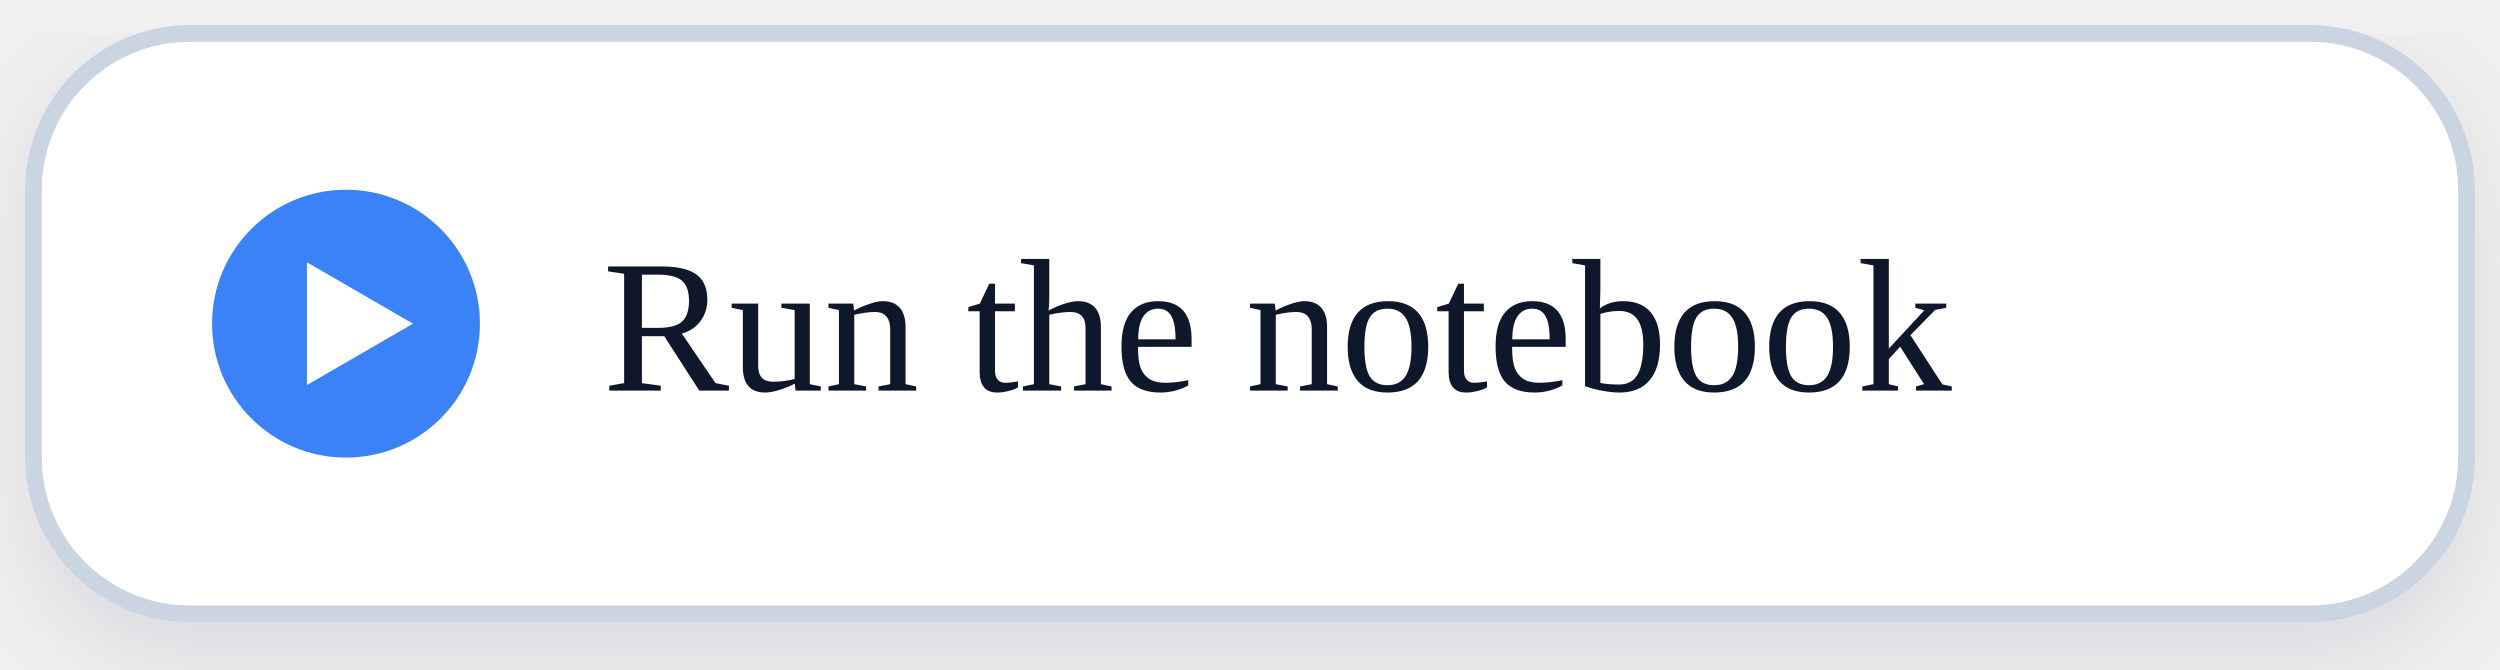
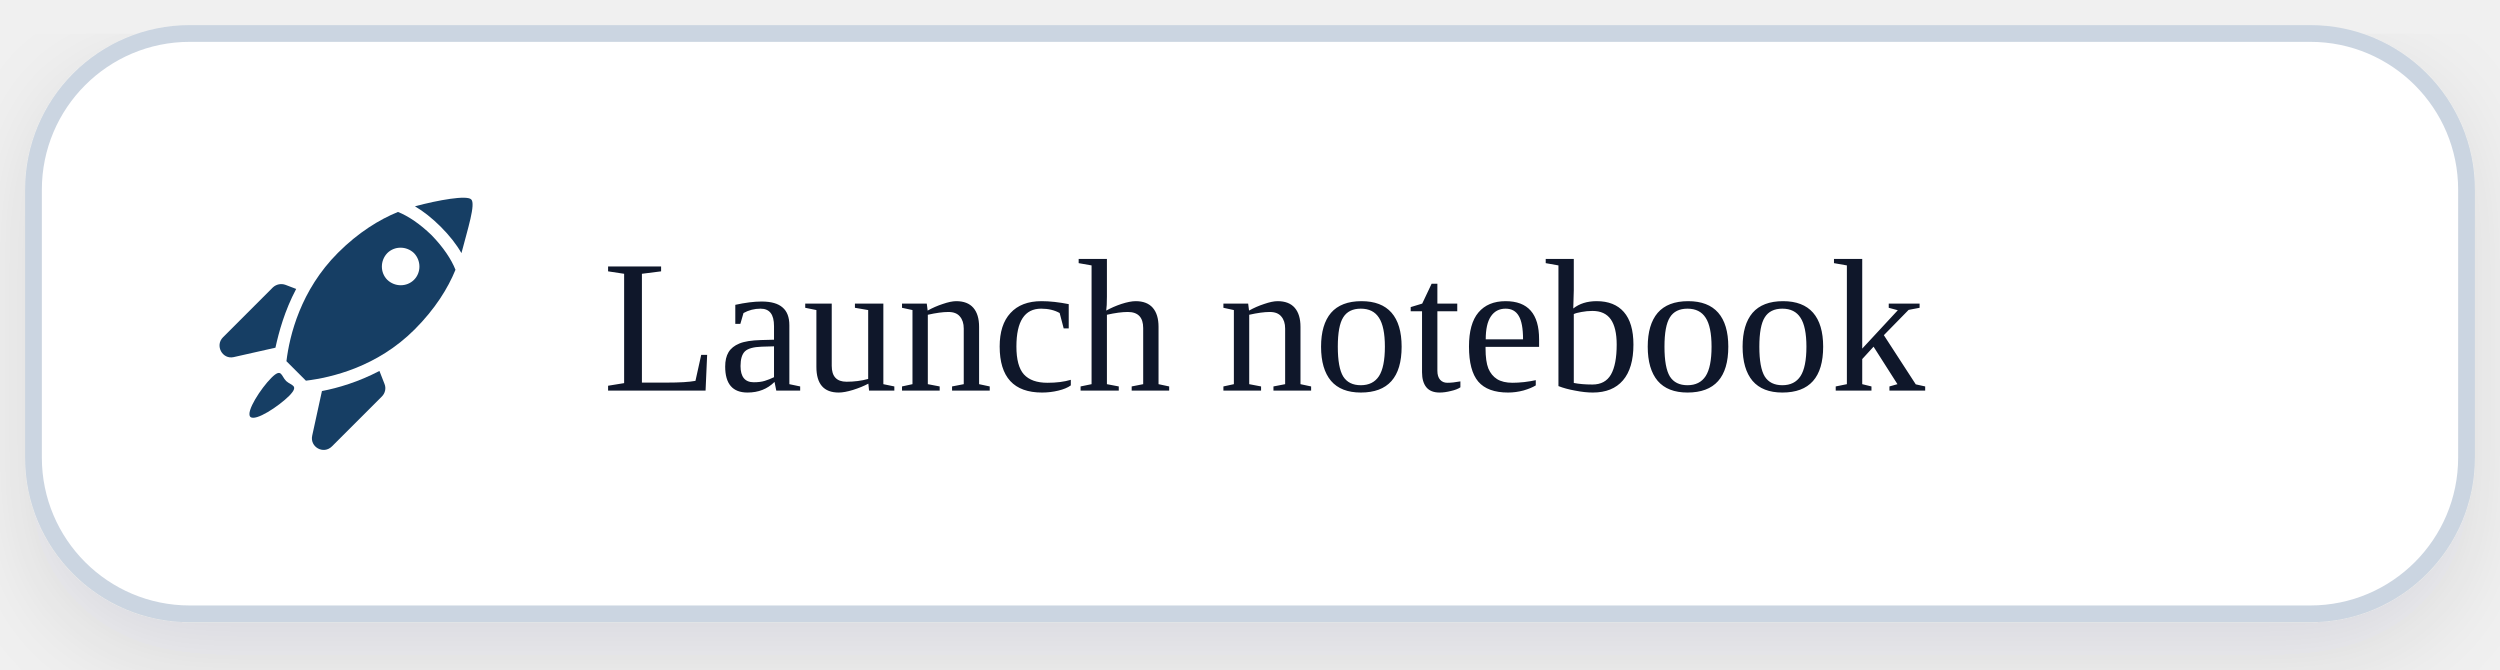
<svg xmlns="http://www.w3.org/2000/svg" width="224" height="60" viewBox="0 0 224 60">
  <defs>
    <filter id="shadow" x="-20%" y="-20%" width="140%" height="140%">
      <feDropShadow dx="0" dy="3" stdDeviation="4" flood-color="#0f172a" flood-opacity="0.10" />
    </filter>
  </defs>
  <rect x="3" y="3" width="218" height="52" rx="14" fill="#ffffff" stroke="#cbd5e1" stroke-width="1.5" filter="url(#shadow)" />
-   <circle cx="31" cy="29" r="12" fill="#3b82f6" />
-   <path d="M27.5 23.5 L37 29 L27.5 34.5 Z" fill="#ffffff" />
-   <text x="54" y="35" font-family="Georgia, 'Times New Roman', serif" font-size="17" fill="#0f172a">Run the notebook</text>
+   <g transform="translate(17.5,15.5) scale(0.143)">
+     <path d="M172.856 16.538C170.1 13.781 152.381 16.931 137.616 20.869 142.931 24.019 148.444 28.35 153.759 33.666 159.272 39.178 163.603 44.691 166.753 50.203 170.691 35.044 175.809 19.294 172.856 16.538Z" fill="#163E64" />
+     <path d="M63.197 72.647 56.503 70.088C53.747 69.103 50.794 69.694 48.628 71.662L17.325 102.966C12.206 108.084 16.931 116.944 24.019 115.369L50.203 109.462C52.369 99.619 55.913 86.428 63.197 72.647Z" fill="#163E64" />
+     <path d="M115.369 124.031C102.178 130.922 89.578 134.663 79.341 136.631L73.237 164.587C71.662 171.675 80.325 176.597 85.641 171.281L116.944 139.978C118.913 138.009 119.7 134.859 118.519 132.103L115.369 124.031Z" fill="#163E64" />
+     <path d="M126.984 24.413C115.369 29.137 102.178 37.209 89.381 50.006 65.953 73.434 59.062 101.784 57.094 117.928L69.3 130.134C85.444 128.166 113.991 121.472 137.419 98.044 150.216 85.247 158.288 72.253 163.013 60.638 160.453 54.141 155.334 46.462 148.05 38.981 140.962 32.091 133.481 26.972 126.984 24.413ZM137.025 66.938C132.497 71.466 125.016 71.466 120.291 66.938 115.762 62.409 115.762 54.928 120.291 50.203 124.819 45.675 132.3 45.675 137.025 50.203 141.553 54.928 141.553 62.409 137.025 66.938Z" fill="#163E64" />
+     <path d="M56.897 130.331C53.747 127.181 54.141 121.866 47.644 128.362 41.147 134.859 31.5 149.625 34.453 152.775 37.603 155.925 52.369 146.081 58.866 139.584 65.362 132.891 60.047 133.284 56.897 130.331Z" fill="#163E64" />
+   </g>
+   <text x="54" y="35" font-family="Georgia, 'Times New Roman', serif" font-size="17" fill="#0f172a">Launch notebook</text>
</svg>
